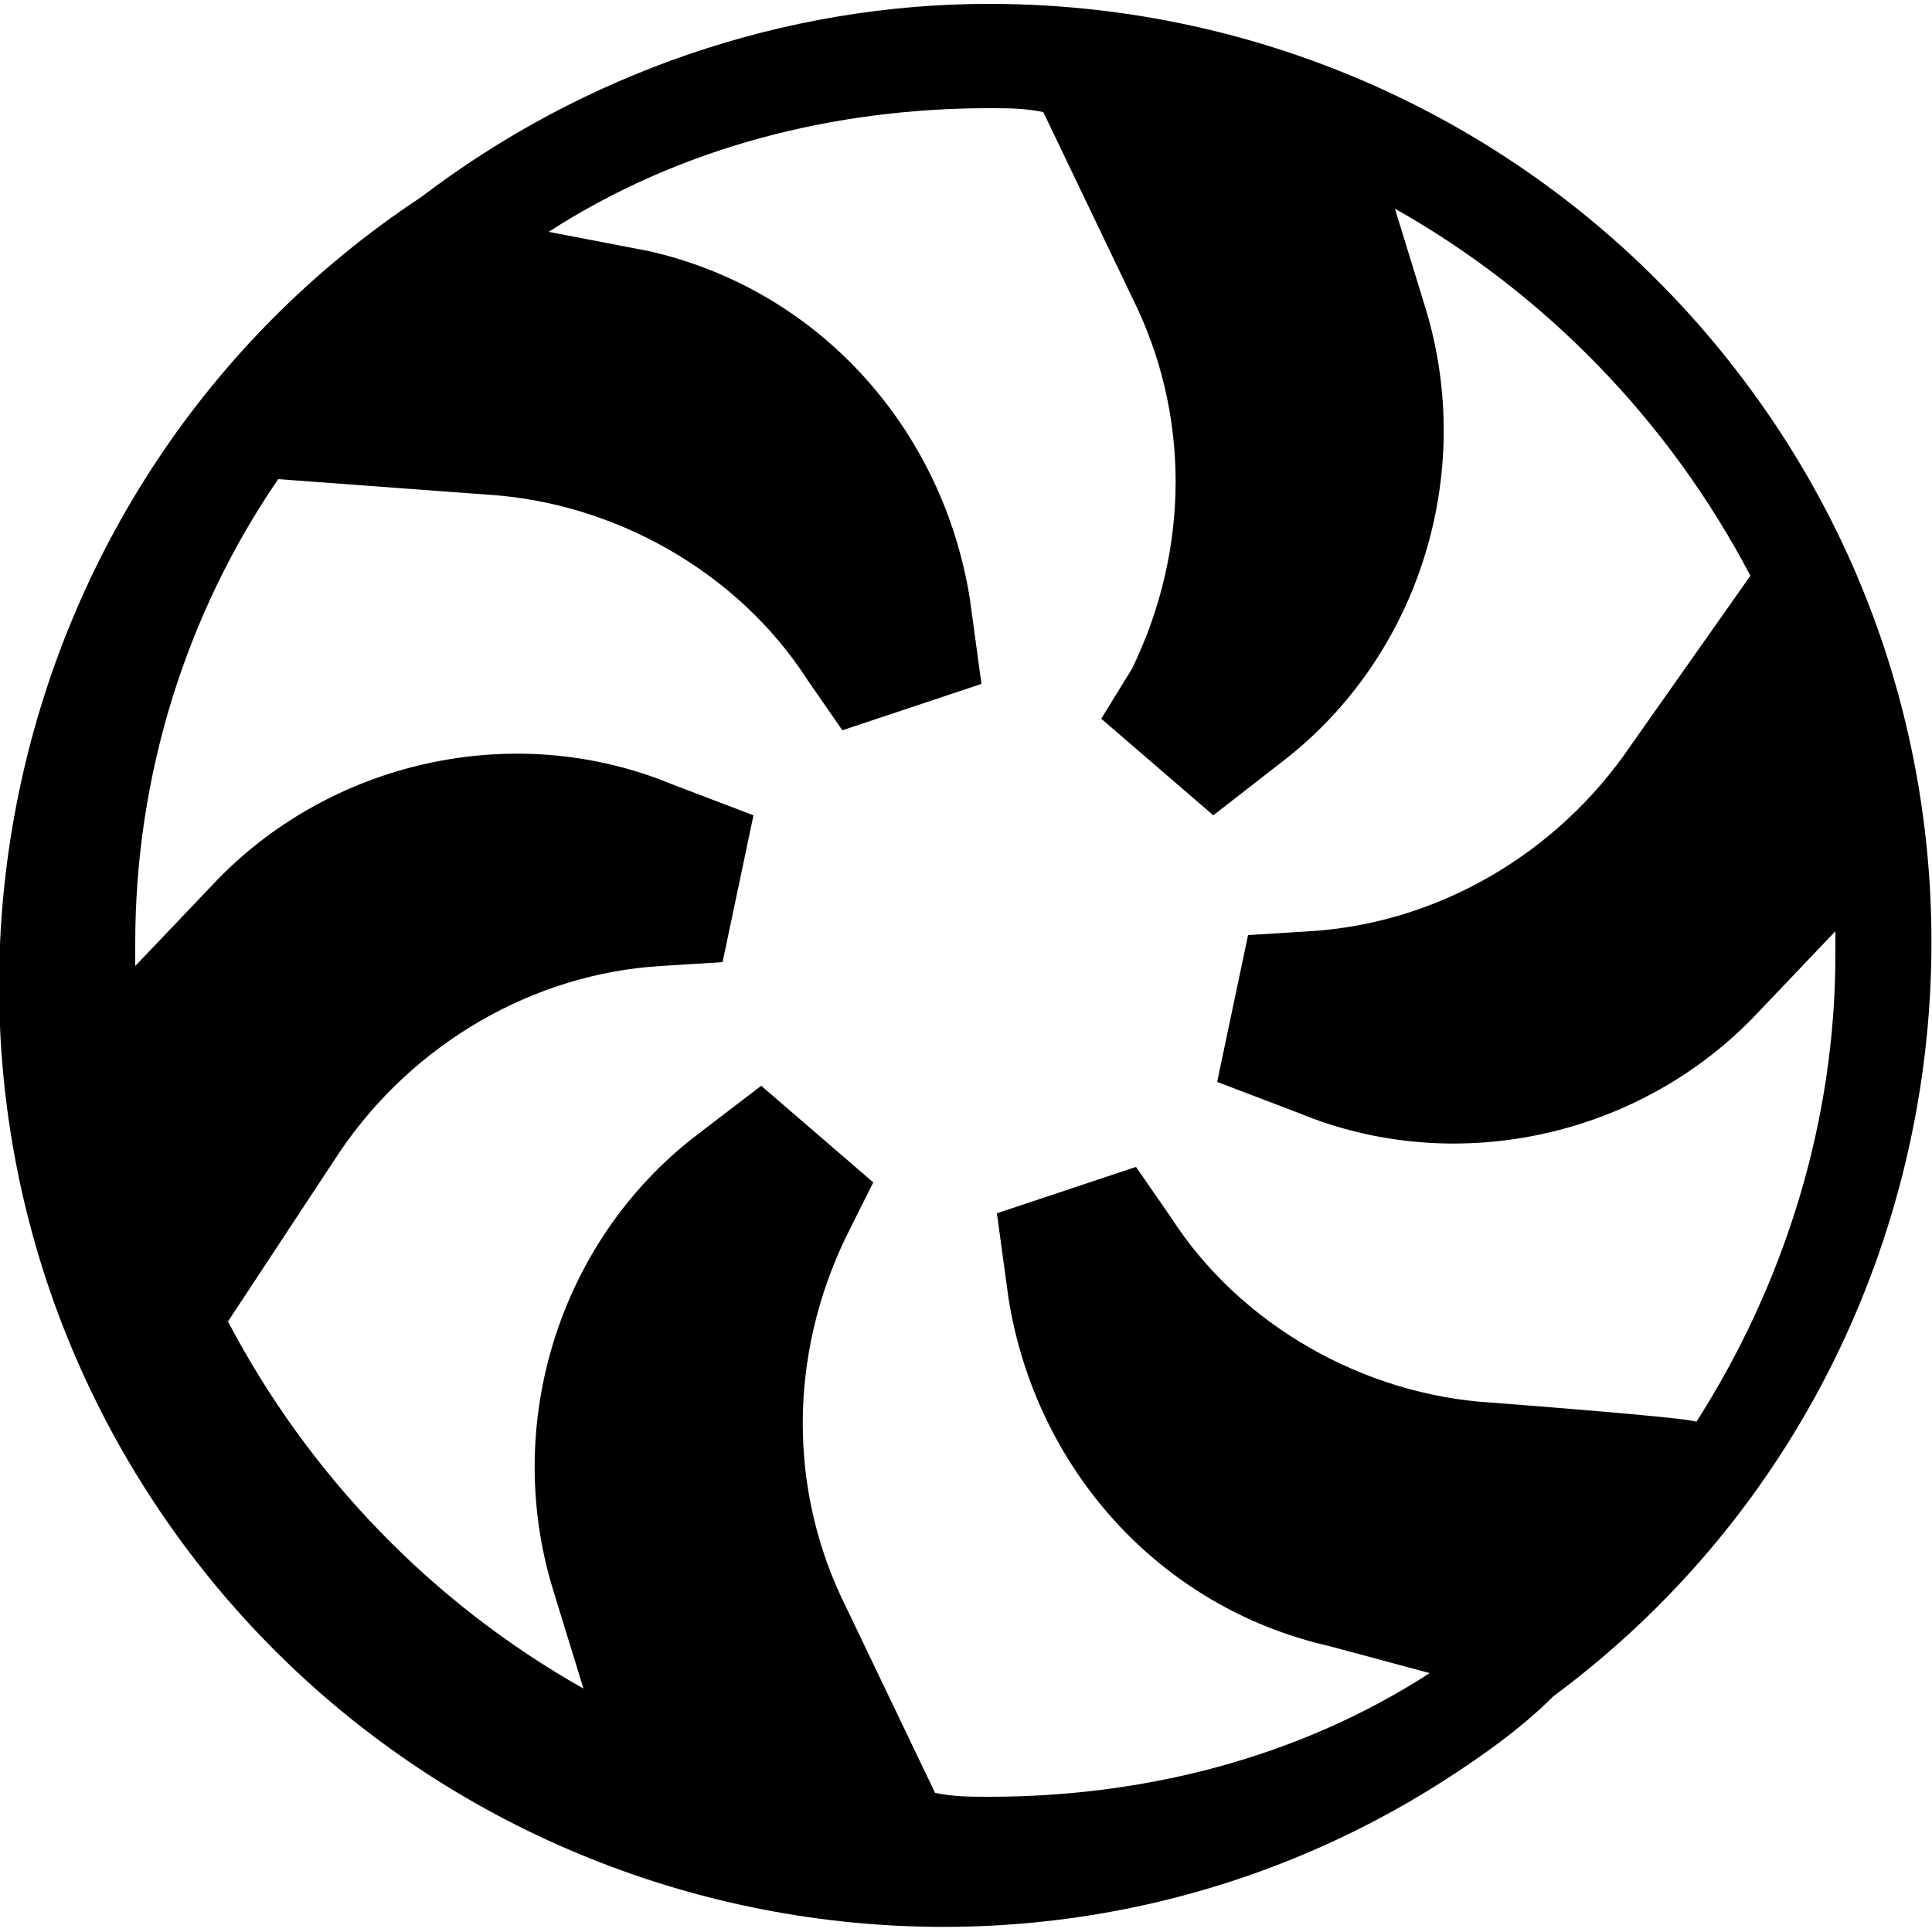
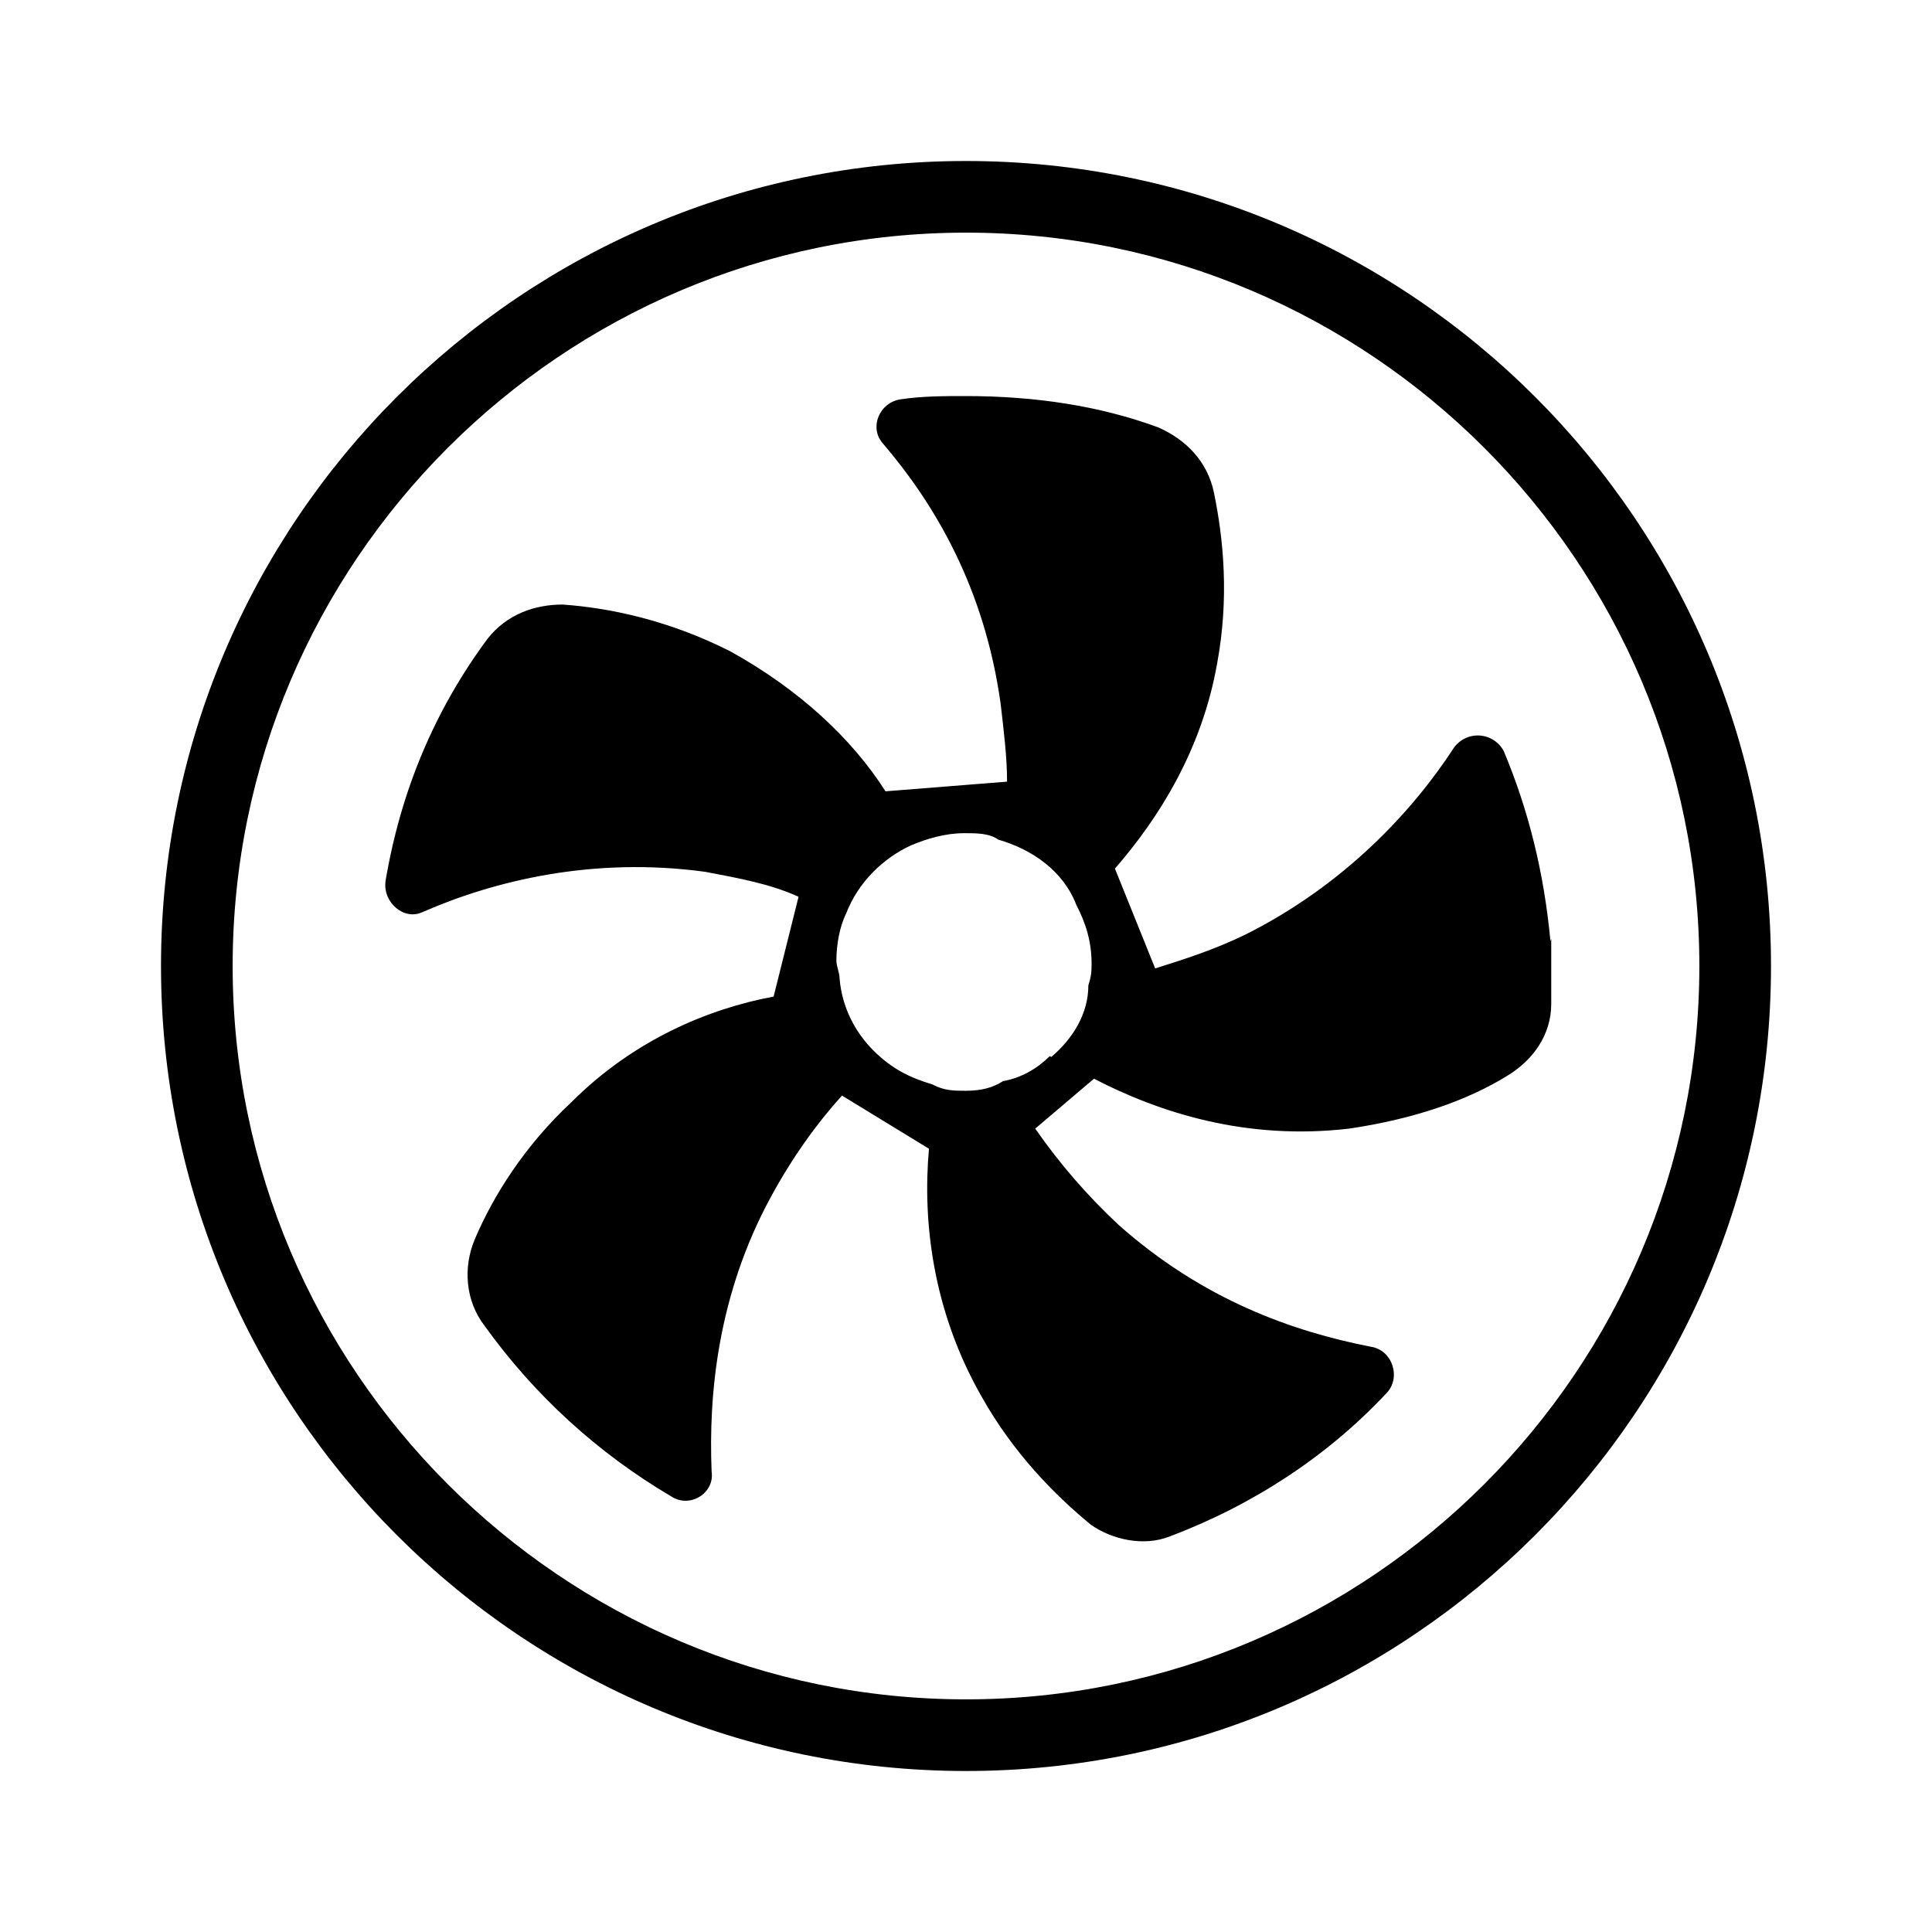
- <svg xmlns="http://www.w3.org/2000/svg" xml:space="preserve" style="enable-background:new 0 0 50 50" viewBox="0 0 50 50">
-   <path d="M25.6.1c-5.3 0-10.5 1.8-14.7 5C-.3 12.5-3.4 27.7 4 38.9s22.6 14.4 33.8 6.9c.9-.6 1.7-1.2 2.4-1.9 10.8-8 13-23.4 4.9-34.1C40.5 3.7 33.3.1 25.6.1zm13 36.2c-3.3-.2-6.5-2-8.3-4.8l-.9-1.3-3.6 1.2.3 2.2c.7 4.4 3.9 8 8.3 9l2.6.7c-3.4 2.2-7.4 3.2-11.4 3.2-.5 0-.9 0-1.4-.1l-2.3-4.8c-1.5-3-1.5-6.5 0-9.6l.7-1.4-2.9-2.5-1.7 1.3c-3.5 2.7-5 7.4-3.7 11.7l.8 2.6c-3.9-2.2-7.1-5.5-9.2-9.5l2.9-4.4c1.9-2.8 5-4.6 8.3-4.8l1.6-.1.8-3.8-2.1-.8c-4.1-1.7-8.9-.6-11.9 2.6l-2 2.1v-.6c0-4.3 1.3-8.5 3.7-12l5.4.4c3.3.2 6.5 2 8.3 4.8l.9 1.3 3.6-1.2-.3-2.2c-.7-4.4-3.9-8-8.3-9L14.2 6c3.4-2.2 7.4-3.2 11.4-3.2.5 0 .9 0 1.4.1l2.3 4.8c1.5 3 1.5 6.5 0 9.6l-.8 1.3 2.9 2.5 1.8-1.4c3.5-2.7 5-7.4 3.7-11.7l-.8-2.6c3.9 2.2 7.1 5.5 9.2 9.5l-3.1 4.4c-1.9 2.8-5 4.6-8.3 4.8l-1.6.1-.8 3.8 2.1.8c4.1 1.7 8.9.6 11.9-2.6l2-2.1v.6c0 4.3-1.3 8.5-3.6 12.1 0-.1-5.3-.5-5.3-.5z" />
+ <svg xmlns="http://www.w3.org/2000/svg" id="icon" viewBox="0 0 24 24">
+   <defs>
+     <style>
+ 			.cls-1{fill:#000;stroke-width:0}
+ 		</style>
+   </defs>
+   <path d="M19.26 11.69c-.08-.85-.27-1.62-.58-2.36a.365.365 0 0 0-.62-.04c-.5.77-1.35 1.7-2.59 2.32-.39.19-.77.31-1.12.42l-.5-1.24c.54-.62 1.08-1.47 1.27-2.55.15-.81.08-1.54-.04-2.12-.08-.39-.35-.66-.69-.81-.73-.27-1.54-.39-2.39-.39-.27 0-.54 0-.81.04s-.39.35-.23.54c.66.77 1.27 1.81 1.47 3.24.04.35.08.66.08.97L11 9.83c-.42-.66-1.08-1.27-1.93-1.74-.77-.39-1.51-.54-2.08-.58-.35 0-.69.12-.93.42-.66.89-1.08 1.89-1.27 3.01-.04.27.23.5.46.39.89-.39 2.12-.69 3.51-.5.42.08.81.15 1.16.31l-.31 1.24c-.81.15-1.74.54-2.51 1.31-.58.54-.97 1.16-1.2 1.7-.15.35-.12.77.12 1.08a7.6 7.6 0 0 0 2.32 2.12c.23.15.54-.04.5-.31-.04-.97.08-2.2.73-3.4.27-.5.58-.93.89-1.27l1.08.66c-.08.89.04 2.01.66 3.09.39.69.89 1.2 1.35 1.58.27.19.66.27.97.15 1.04-.39 1.97-1 2.7-1.78.19-.19.08-.54-.19-.58-.97-.19-2.08-.58-3.13-1.51a7.42 7.42 0 0 1-1.04-1.2l.73-.62c.81.42 1.89.77 3.17.62.81-.12 1.47-.35 1.97-.66.31-.19.54-.5.54-.89v-.81Zm-6.22 1.43c-.15.15-.35.27-.58.31-.12.08-.27.12-.46.12-.15 0-.27 0-.42-.08-.27-.08-.5-.19-.73-.42s-.39-.54-.42-.89c0-.08-.04-.15-.04-.23 0-.19.04-.42.12-.58.15-.39.46-.69.81-.85.19-.08.42-.15.66-.15.15 0 .31 0 .42.08.42.12.81.39.97.81.12.23.19.46.19.73 0 .08 0 .15-.04.27 0 .35-.19.66-.46.89Z" class="cls-1" />
+   <path d="M12 2.89c5.02 0 9.11 4.09 9.11 9.11s-4.09 9.11-9.11 9.11S2.89 17.02 2.89 12 6.98 2.89 12 2.89M12 2C6.48 2 2 6.48 2 12s4.48 10 10 10 10-4.48 10-10S17.52 2 12 2Z" class="cls-1" />
</svg>
